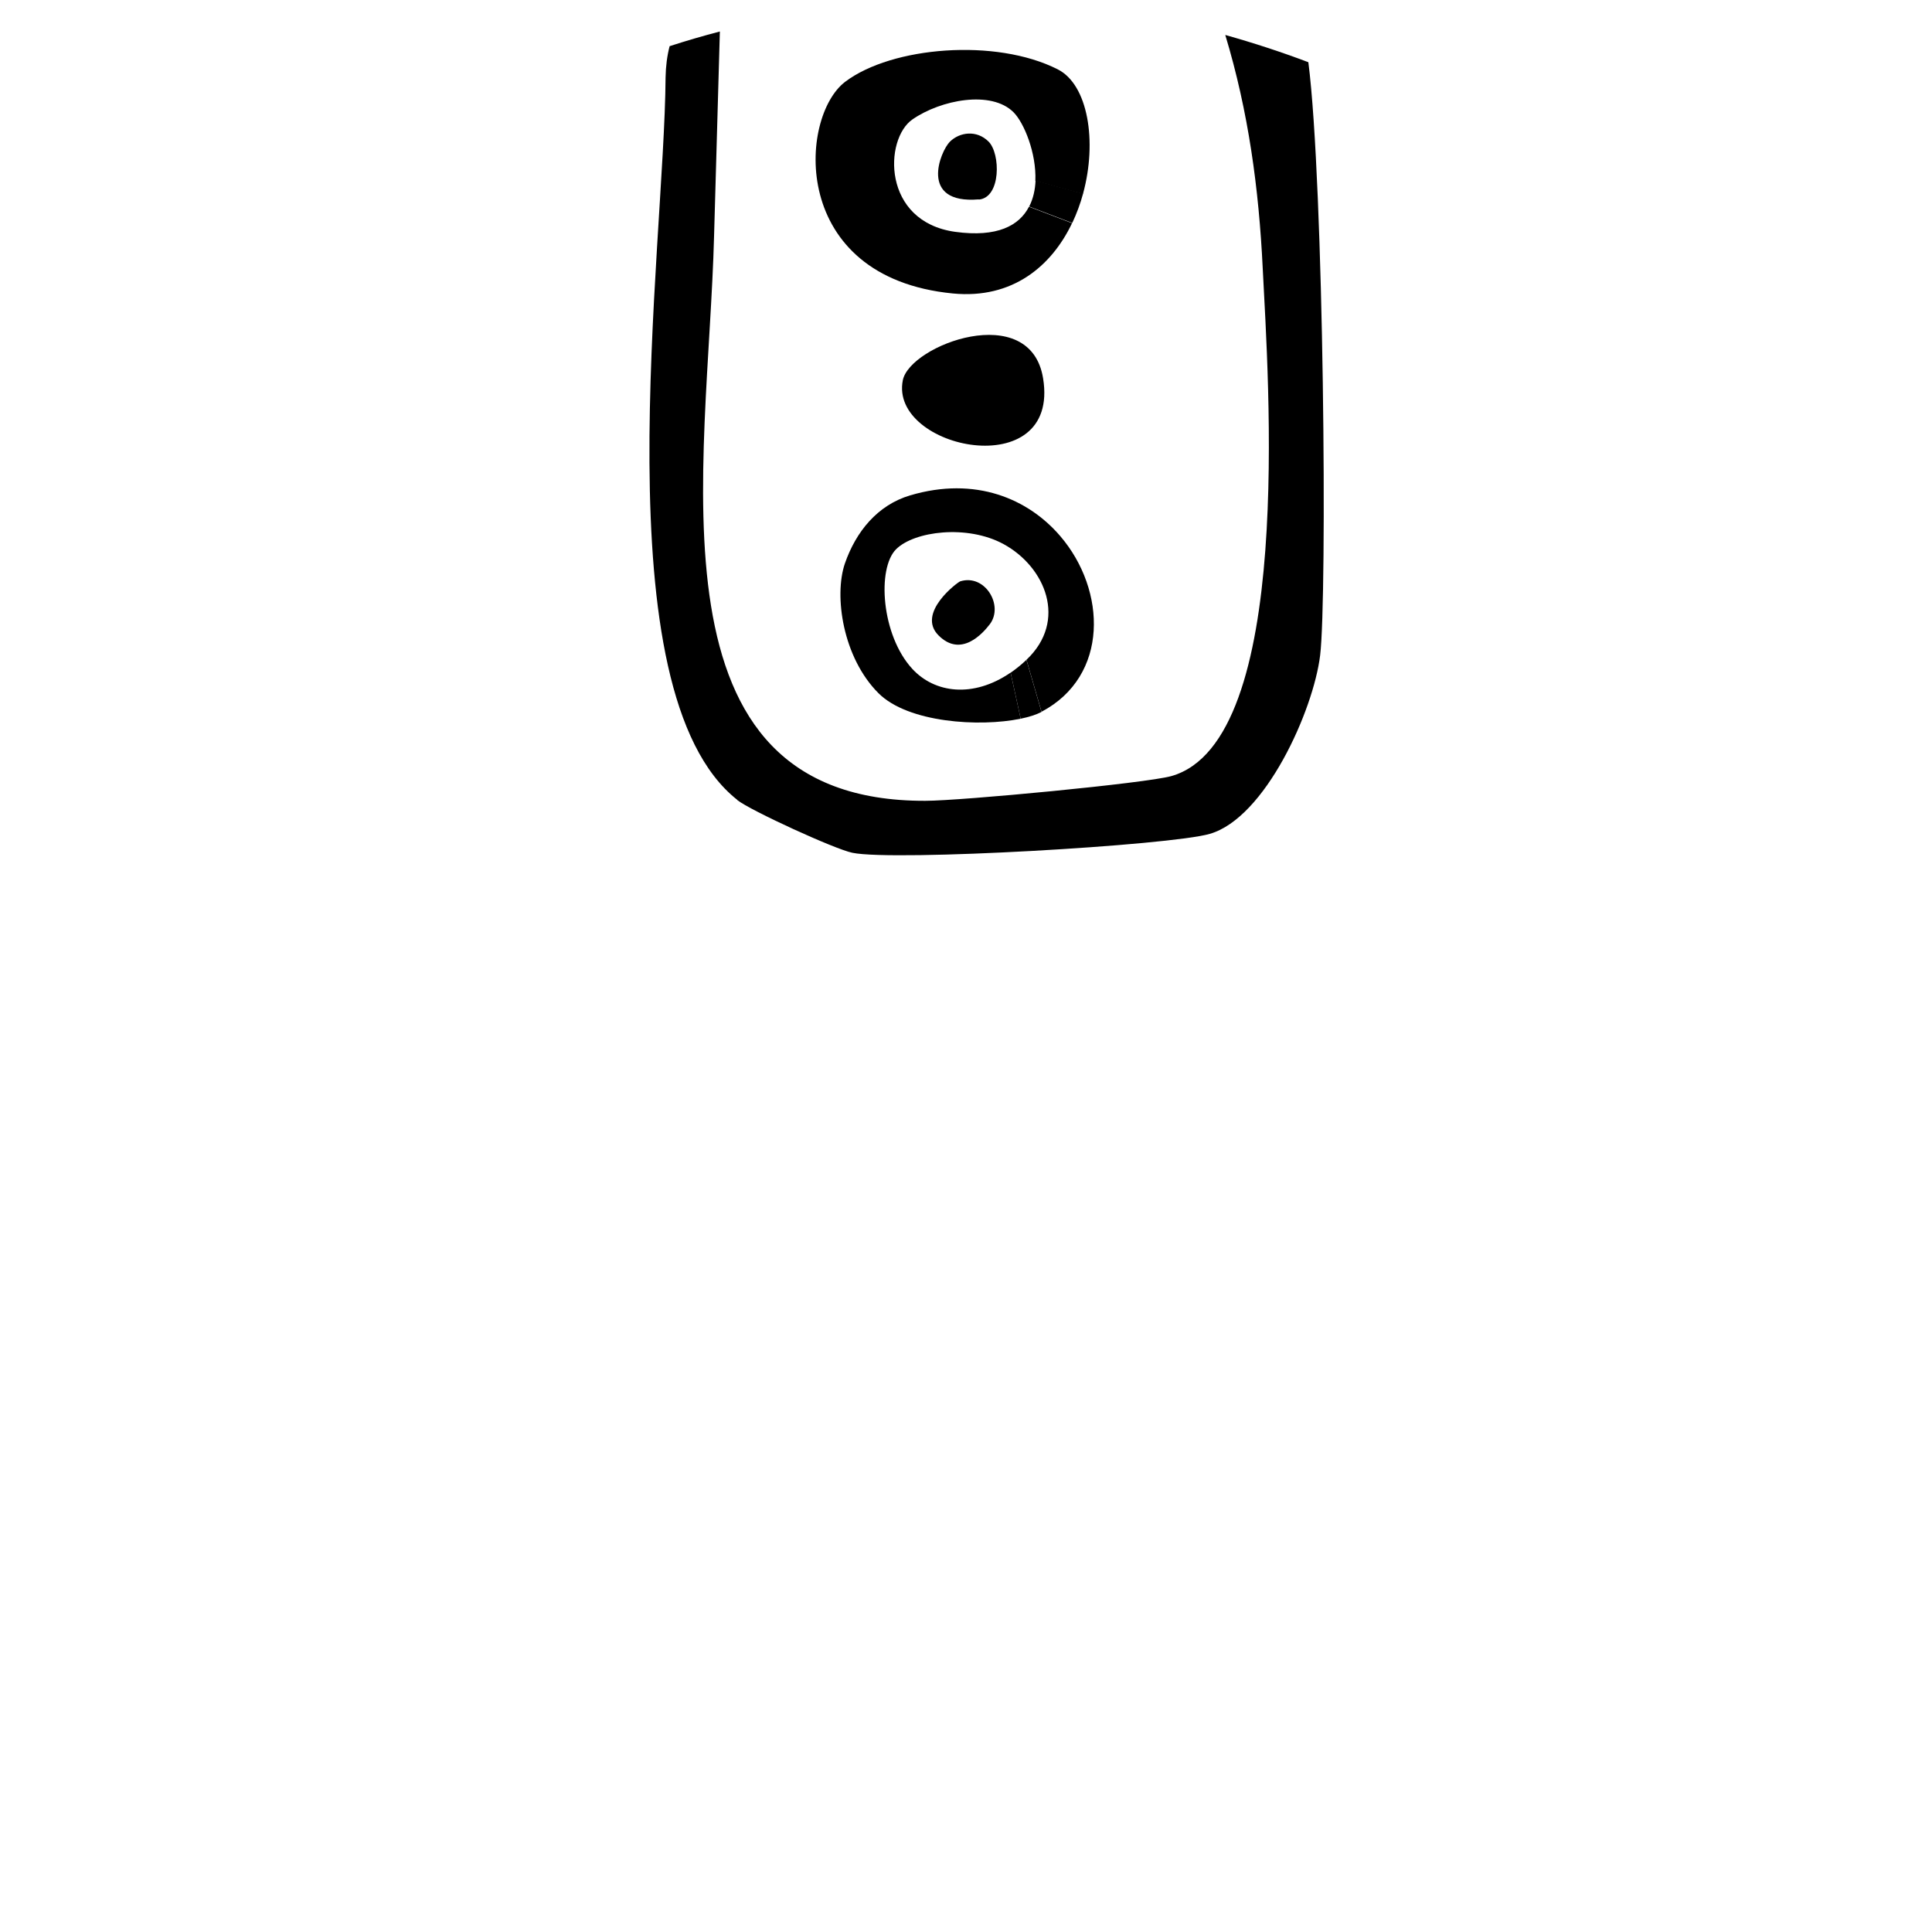
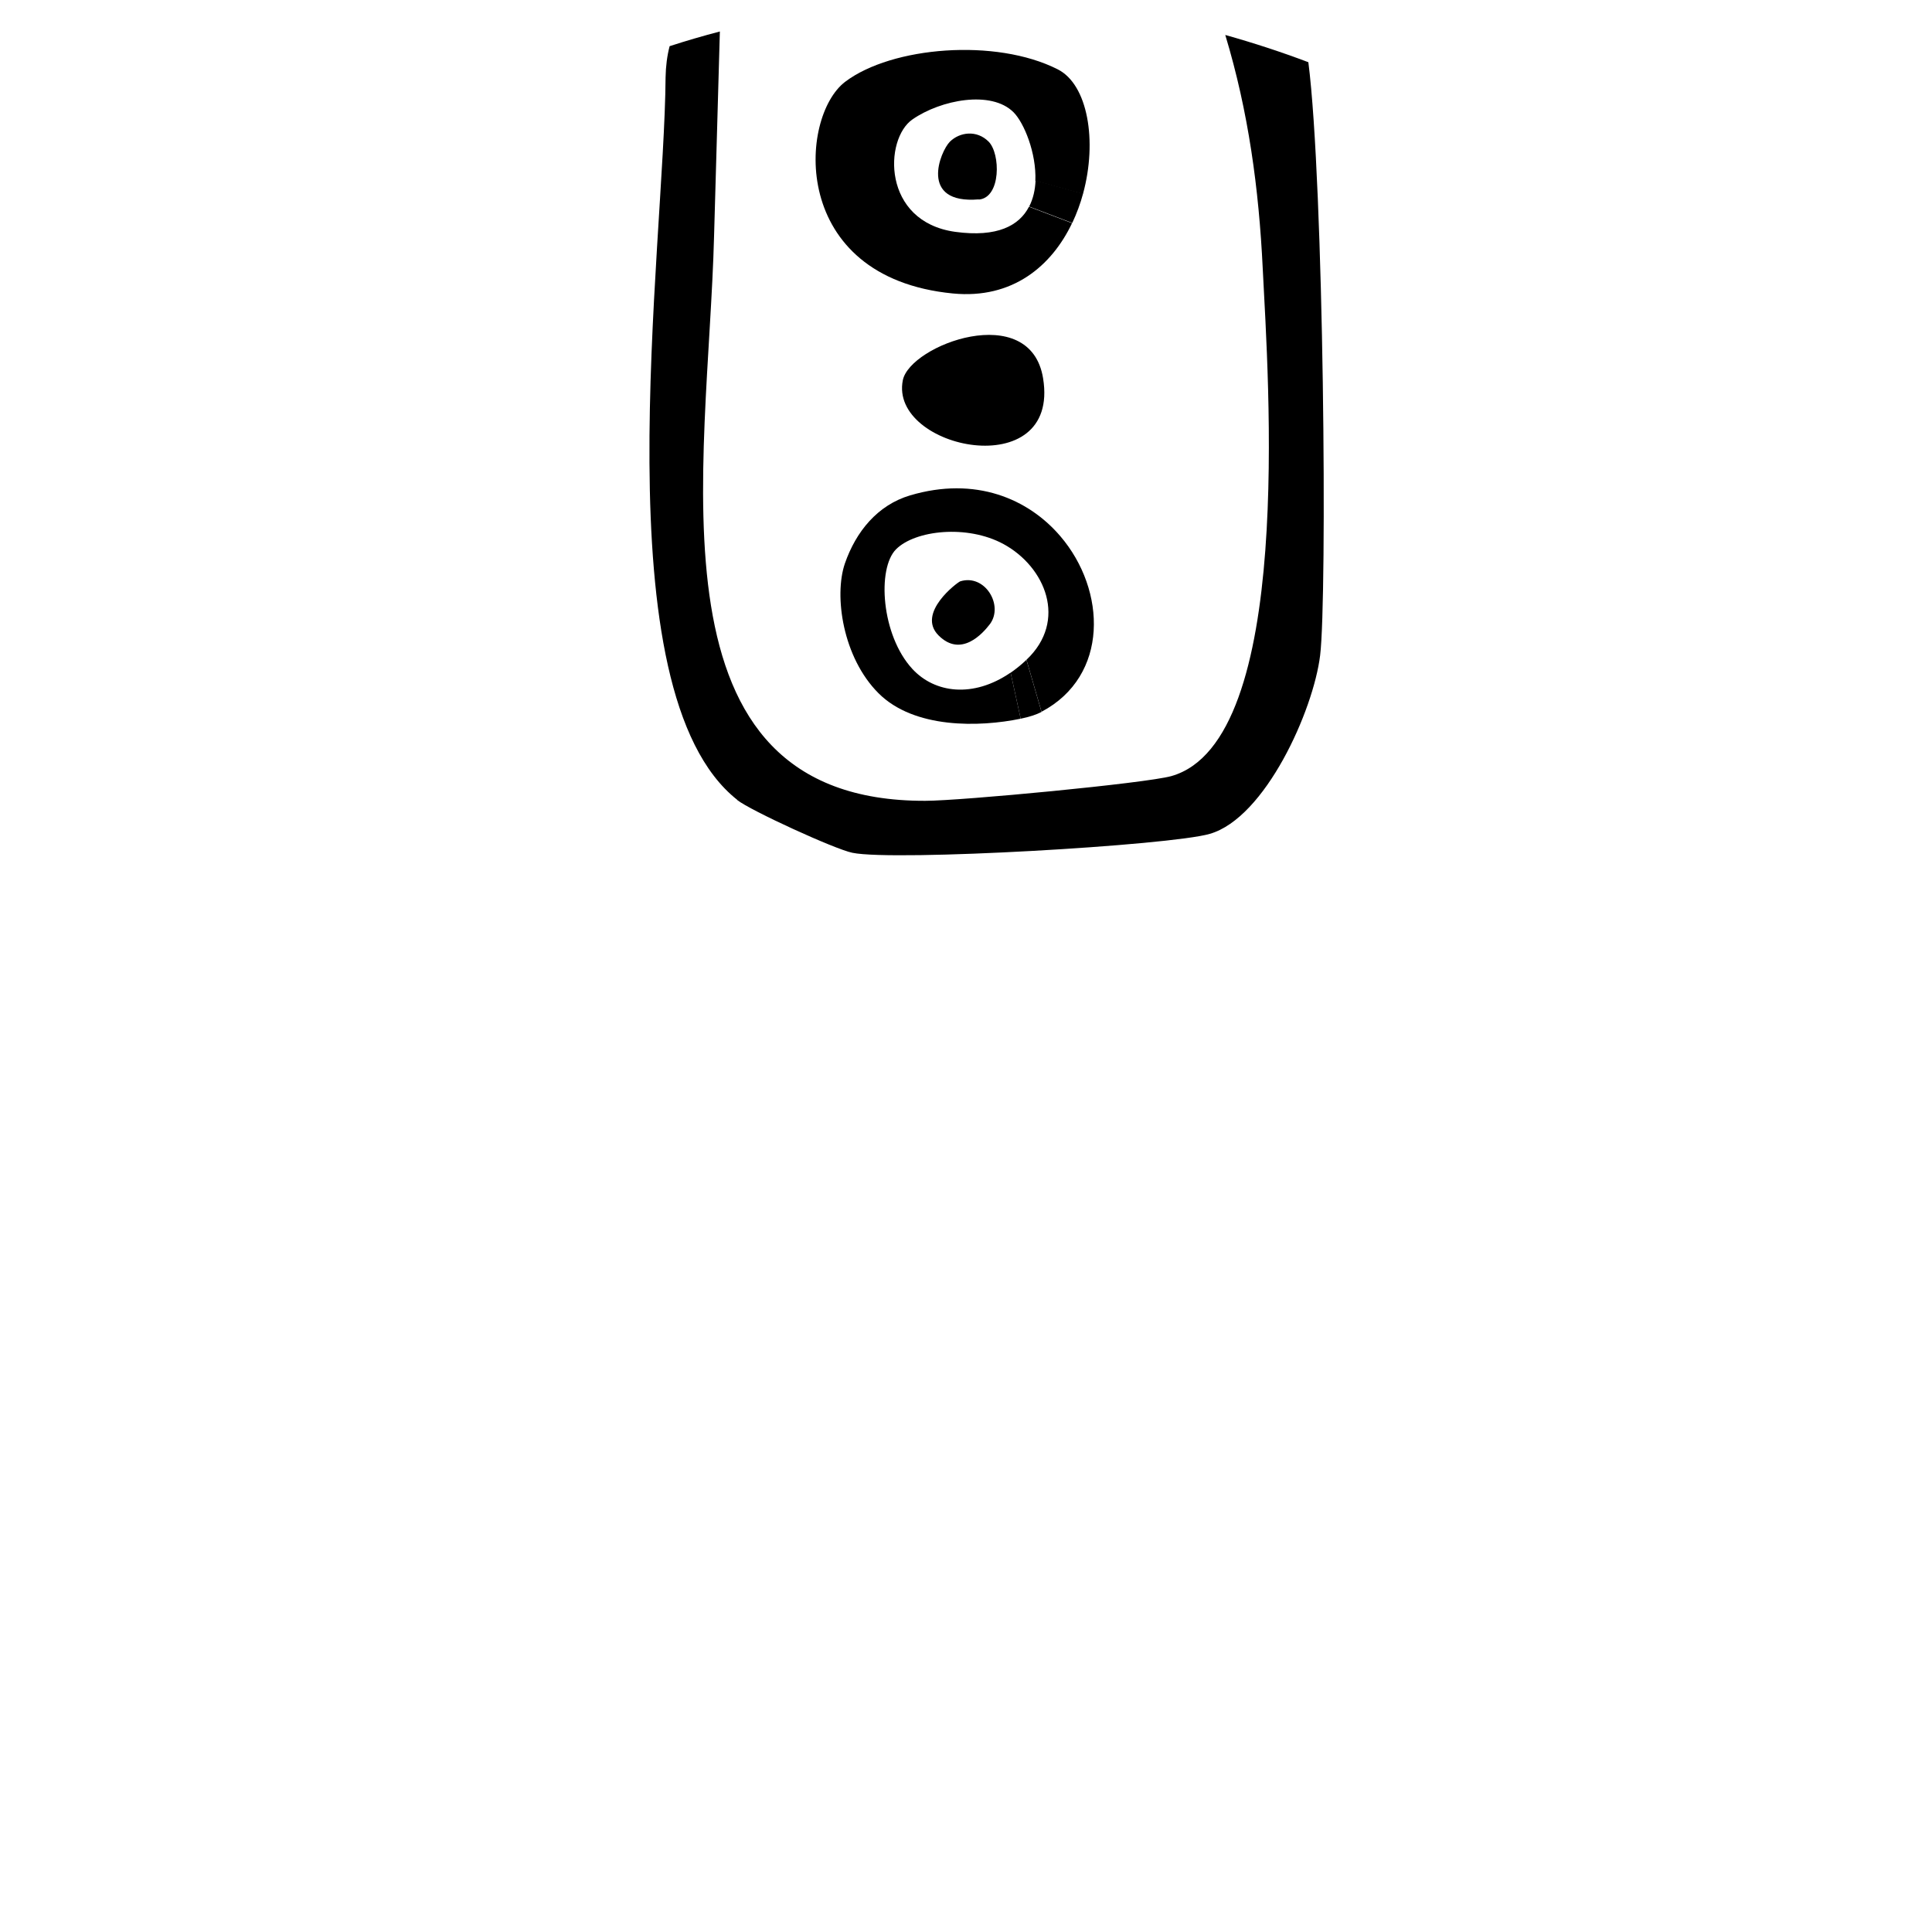
<svg xmlns="http://www.w3.org/2000/svg" id="Layer_1" version="1.1" viewBox="0 0 1000 1000">
-   <defs>
-     <style>
-       .st0 {
-         fill: none;
-       }
-     </style>
-   </defs>
  <g>
-     <path class="st0" d="M524.7,58c-11.5-11.5-37.7-6.5-52.3,3.7-14.7,10.2-15.9,53,22.1,58.2M491.7,73.4c5-5,13.8-6.3,20,0,6.2,6.2,6.5,29.1-5.1,30-31.2,2.6-19.8-24.9-14.9-29.9Z" />
-     <path class="st0" d="M531.3,341.5c21.4-20.2,9.9-48.1-11.9-59.9-18.8-10.3-46.1-6.7-55.6,2.7-9.9,9.9-7.7,44.4,8.4,61.9M512.4,323c-3.7,5-15,17.5-26.6,5.9s9.8-27.6,11.2-28c12.7-4,22.6,12.5,15.4,22.1Z" />
-     <path class="st0" d="M454.7,358.7c-18.5-18.5-23.1-50.4-17.4-67.1,5.6-16.5,16.8-30.3,33.8-35.3,33.8-9.9,61.2,1.7,77.7,21.1,24,28.1,25.3,72.4-9.7,90.9M467.3,196.8c3.7-18.3,66-41.6,72.6-1,9,55.1-79.9,36.8-72.6,1ZM493.3,151.8c-84.9-8.4-79.8-91.5-55.7-109.6s77.9-22.7,110-6.4" />
-     <path d="M381.6,414.1c6.8,5.4,50.6,25.5,59.6,27.3,21.8,4.5,164.5-3.8,185-9.8,28.7-8.3,53.6-63.8,57.1-92.4,3.7-30.4,2-243.8-6.1-307-14-5.3-28.4-10-43-14.1,12,39.7,17.4,79.5,19.4,121.1,2.8,56.5,16.5,244.4-47.3,262.5-13.1,3.7-109,12.8-127.4,12.8-146.9.4-112.4-172.5-109.3-292.3.1-5.2,2.2-75.6,3-105.9-8.8,2.3-17.4,4.8-26,7.6-1.3,4.9-2,10.4-2.1,16.2-.6,89.8-34,317.8,37.1,373.9Z" />
-     <path d="M560.6,100.2c7.4-27.2,2.5-56.4-13.1-64.3-32.1-16.3-85.9-11.8-110,6.4s-29.2,101.3,55.7,109.6c30.9,3,51.1-14.2,61.7-36.4l-22.3-8.5c-5,9.7-16.3,16-38.2,13-38-5.3-36.8-48.1-22.1-58.2,14.7-10.2,40.8-15.2,52.3-3.7,5.4,5.4,11.9,21.1,11.3,35.5l24.6,6.8Z" />
-     <path d="M523,348.2c-19.3,13.2-39.2,10.6-50.8-2-16.1-17.5-18.3-52-8.4-61.9,9.4-9.4,36.8-12.9,55.6-2.7,21.7,11.8,33.3,39.7,11.9,59.9l7.8,26.9c35-18.5,33.7-62.9,9.7-90.9-16.6-19.4-44-31.1-77.7-21.1-16.9,5-28.1,18.8-33.8,35.3-5.7,16.7-1.1,48.6,17.4,67.1,15.3,15.3,52.3,17.6,73.6,13.2l-5.2-23.8Z" />
+     <path d="M381.6,414.1c6.8,5.4,50.6,25.5,59.6,27.3,21.8,4.5,164.5-3.8,185-9.8,28.7-8.3,53.6-63.8,57.1-92.4,3.7-30.4,2-243.8-6.1-307-14-5.3-28.4-10-43-14.1,12,39.7,17.4,79.5,19.4,121.1,2.8,56.5,16.5,244.4-47.3,262.5-13.1,3.7-109,12.8-127.4,12.8-146.9.4-112.4-172.5-109.3-292.3.1-5.2,2.2-75.6,3-105.9-8.8,2.3-17.4,4.8-26,7.6-1.3,4.9-2,10.4-2.1,16.2-.6,89.8-34,317.8,37.1,373.9h0Z" />
+     <path d="M560.6,100.2c7.4-27.2,2.5-56.4-13.1-64.3-32.1-16.3-85.9-11.8-110,6.4s-29.2,101.3,55.7,109.6c30.9,3,51.1-14.2,61.7-36.4l-22.3-8.5c-5,9.7-16.3,16-38.2,13-38-5.3-36.8-48.1-22.1-58.2,14.7-10.2,40.8-15.2,52.3-3.7,5.4,5.4,11.9,21.1,11.3,35.5l24.6,6.8v-.2Z" />
+     <path d="M523,348.2c-19.3,13.2-39.2,10.6-50.8-2-16.1-17.5-18.3-52-8.4-61.9s36.8-12.9,55.6-2.7c21.7,11.8,33.3,39.7,11.9,59.9l7.8,26.9c35-18.5,33.7-62.9,9.7-90.9-16.6-19.4-44-31.1-77.7-21.1-16.9,5-28.1,18.8-33.8,35.3-5.7,16.7-1.1,48.6,17.4,67.1s52.3,17.6,73.6,13.2l-5.2-23.8h-.1Z" />
    <path d="M539.9,195.8c-6.6-40.6-68.9-17.3-72.6,1-7.2,35.8,81.6,54.1,72.6-1Z" />
-     <path d="M506.6,103.3c11.6-1,11.3-23.8,5.1-30-6.2-6.2-15-4.9-20,0s-16.3,32.5,14.9,29.9Z" />
-     <path d="M497,300.9c-1.4.5-22.8,16.4-11.2,28s22.8-.9,26.6-5.9c7.2-9.7-2.6-26.1-15.4-22.1Z" />
+     <path d="M506.6,103.3c11.6-1,11.3-23.8,5.1-30s-15-4.9-20,0-16.3,32.5,14.9,29.9h0Z" />
+     <path d="M497,300.9c-1.4.5-22.8,16.4-11.2,28s22.8-.9,26.6-5.9c7.2-9.7-2.6-26.1-15.4-22.1h0Z" />
  </g>
-   <path d="M531.3,341.5c-2.7,2.6-5.5,4.8-8.2,6.7l5.2,23.8c4.4-.9,8.1-2.1,10.8-3.5l-7.8-26.9Z" />
+   <path d="M531.3,341.5c-2.7,2.6-5.5,4.8-8.2,6.7l5.2,23.8c4.4-.9,8.1-2.1,10.8-3.5l-7.8-26.9h0Z" />
  <path d="M536,93.4c-.2,4.8-1.2,9.4-3.3,13.5l22.3,8.5c2.3-4.9,4.2-10,5.6-15.2l-24.6-6.8Z" />
</svg>
